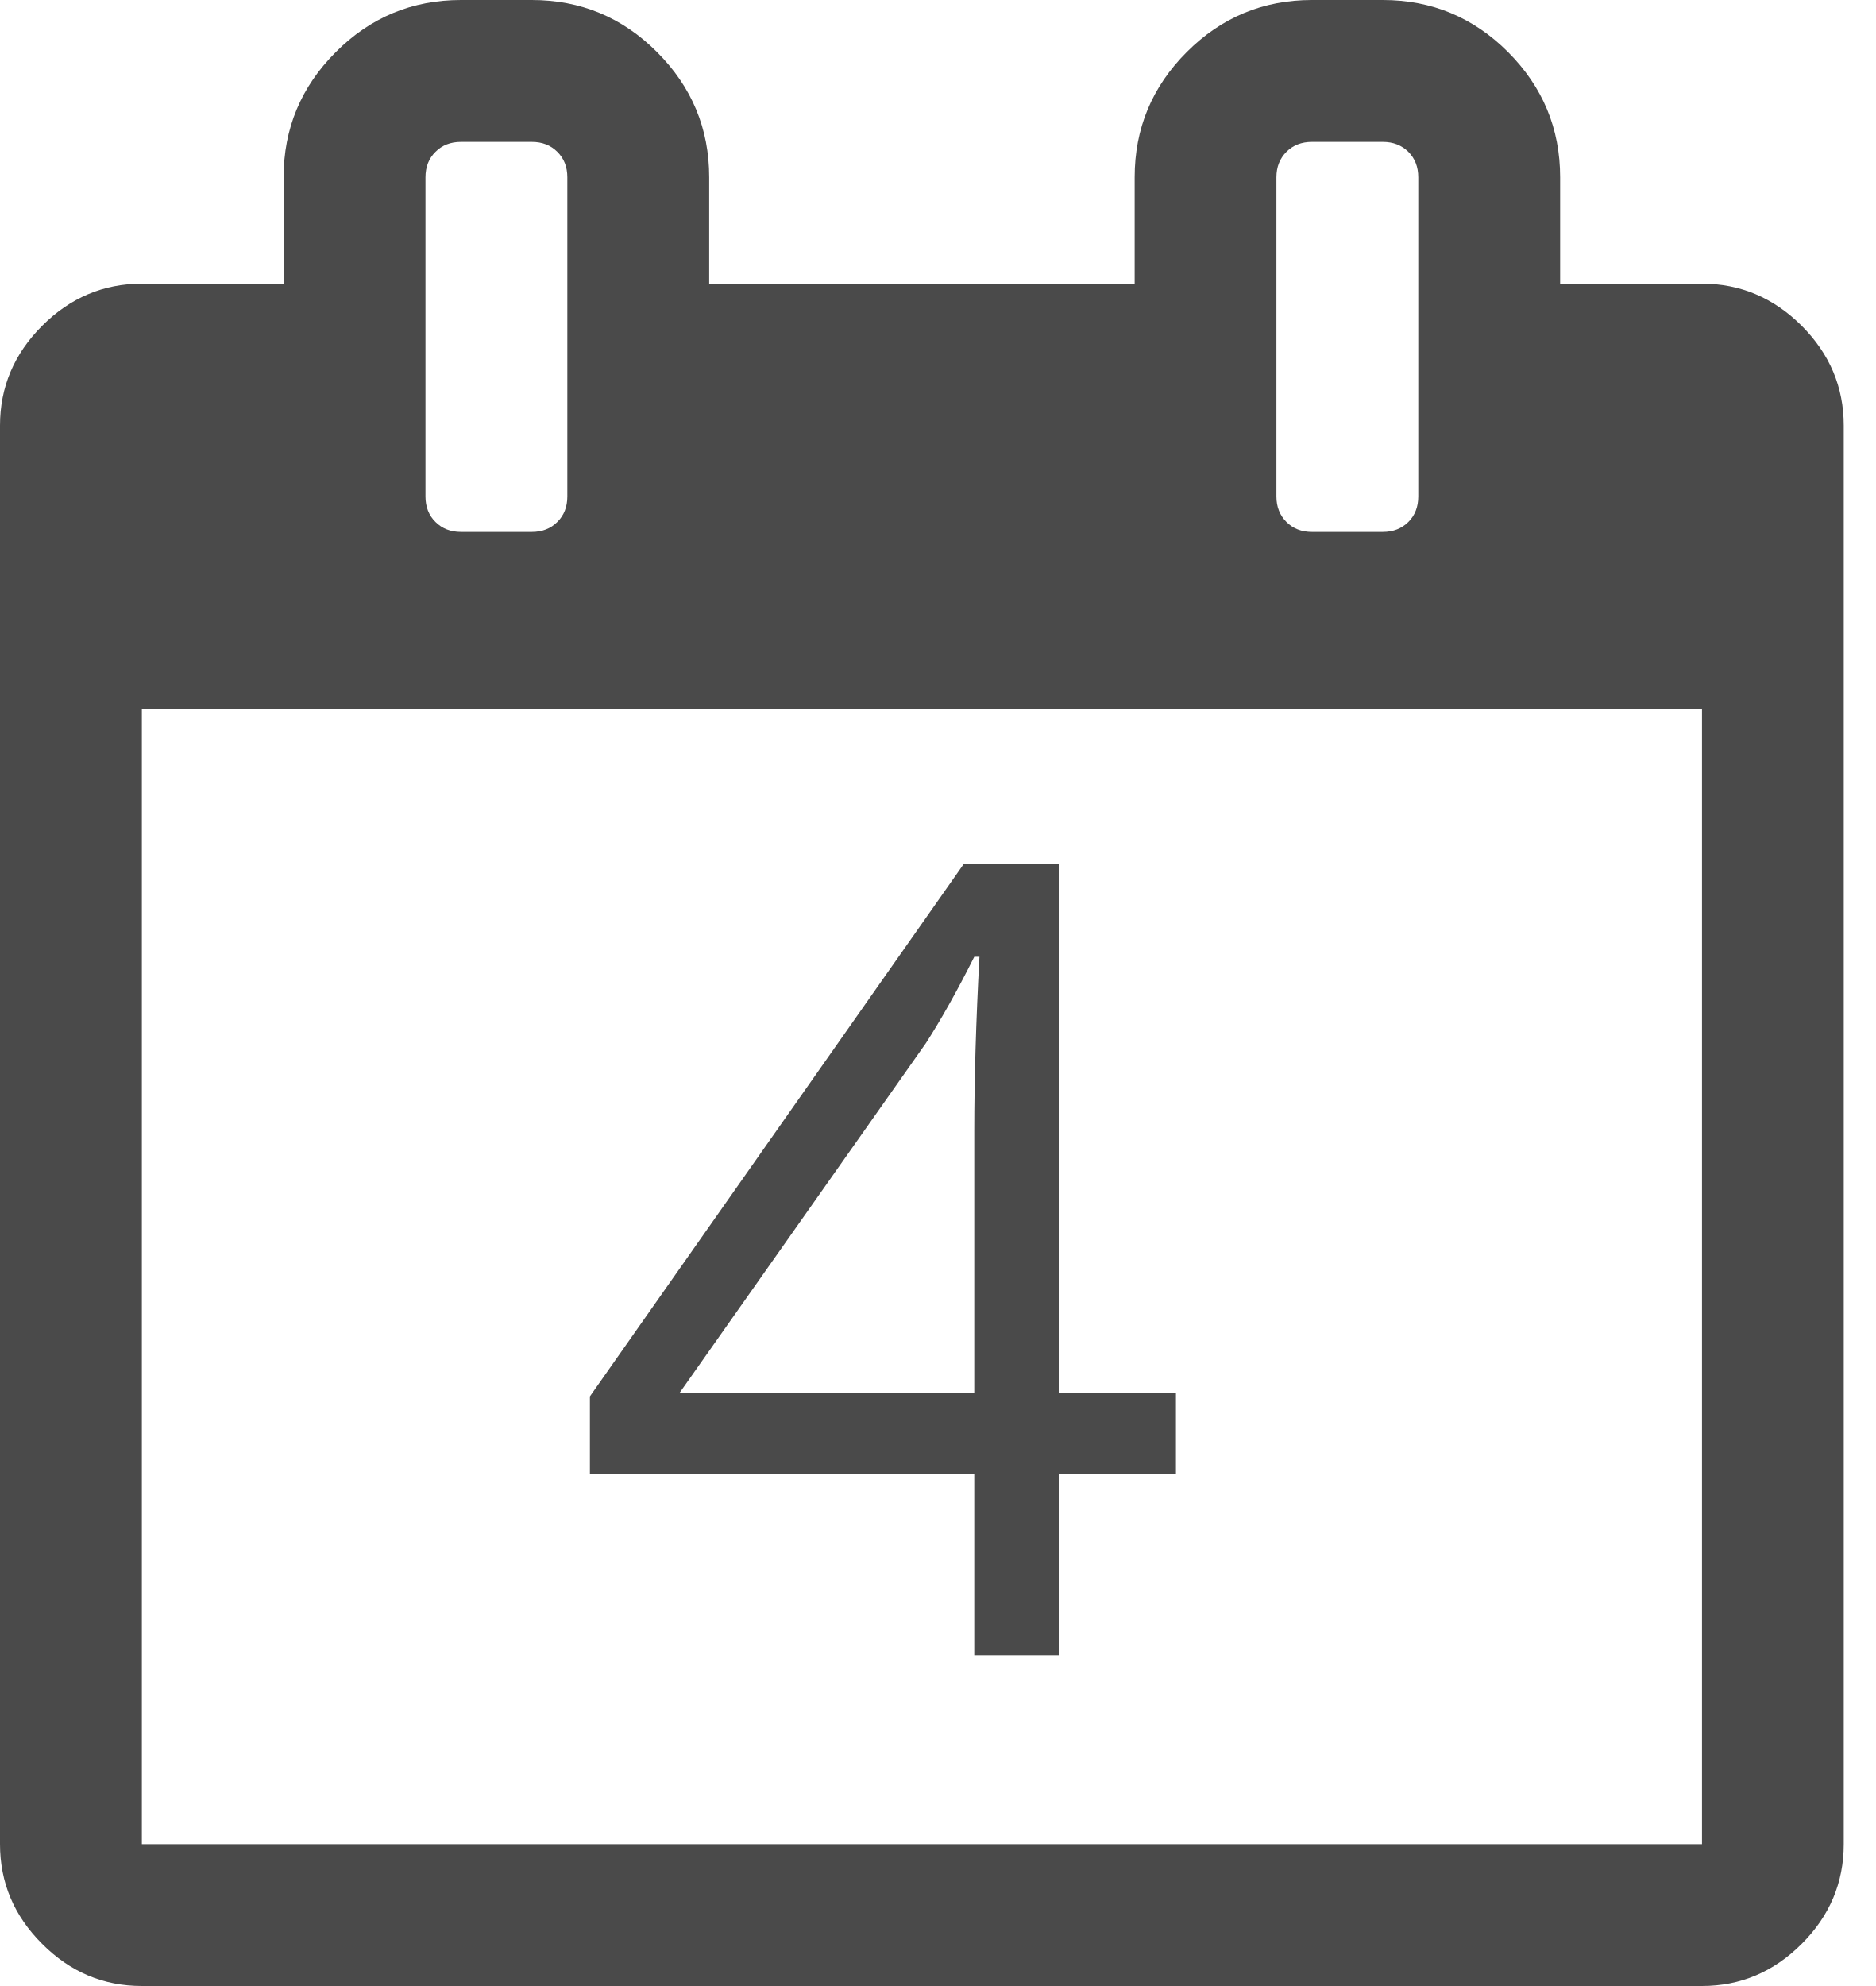
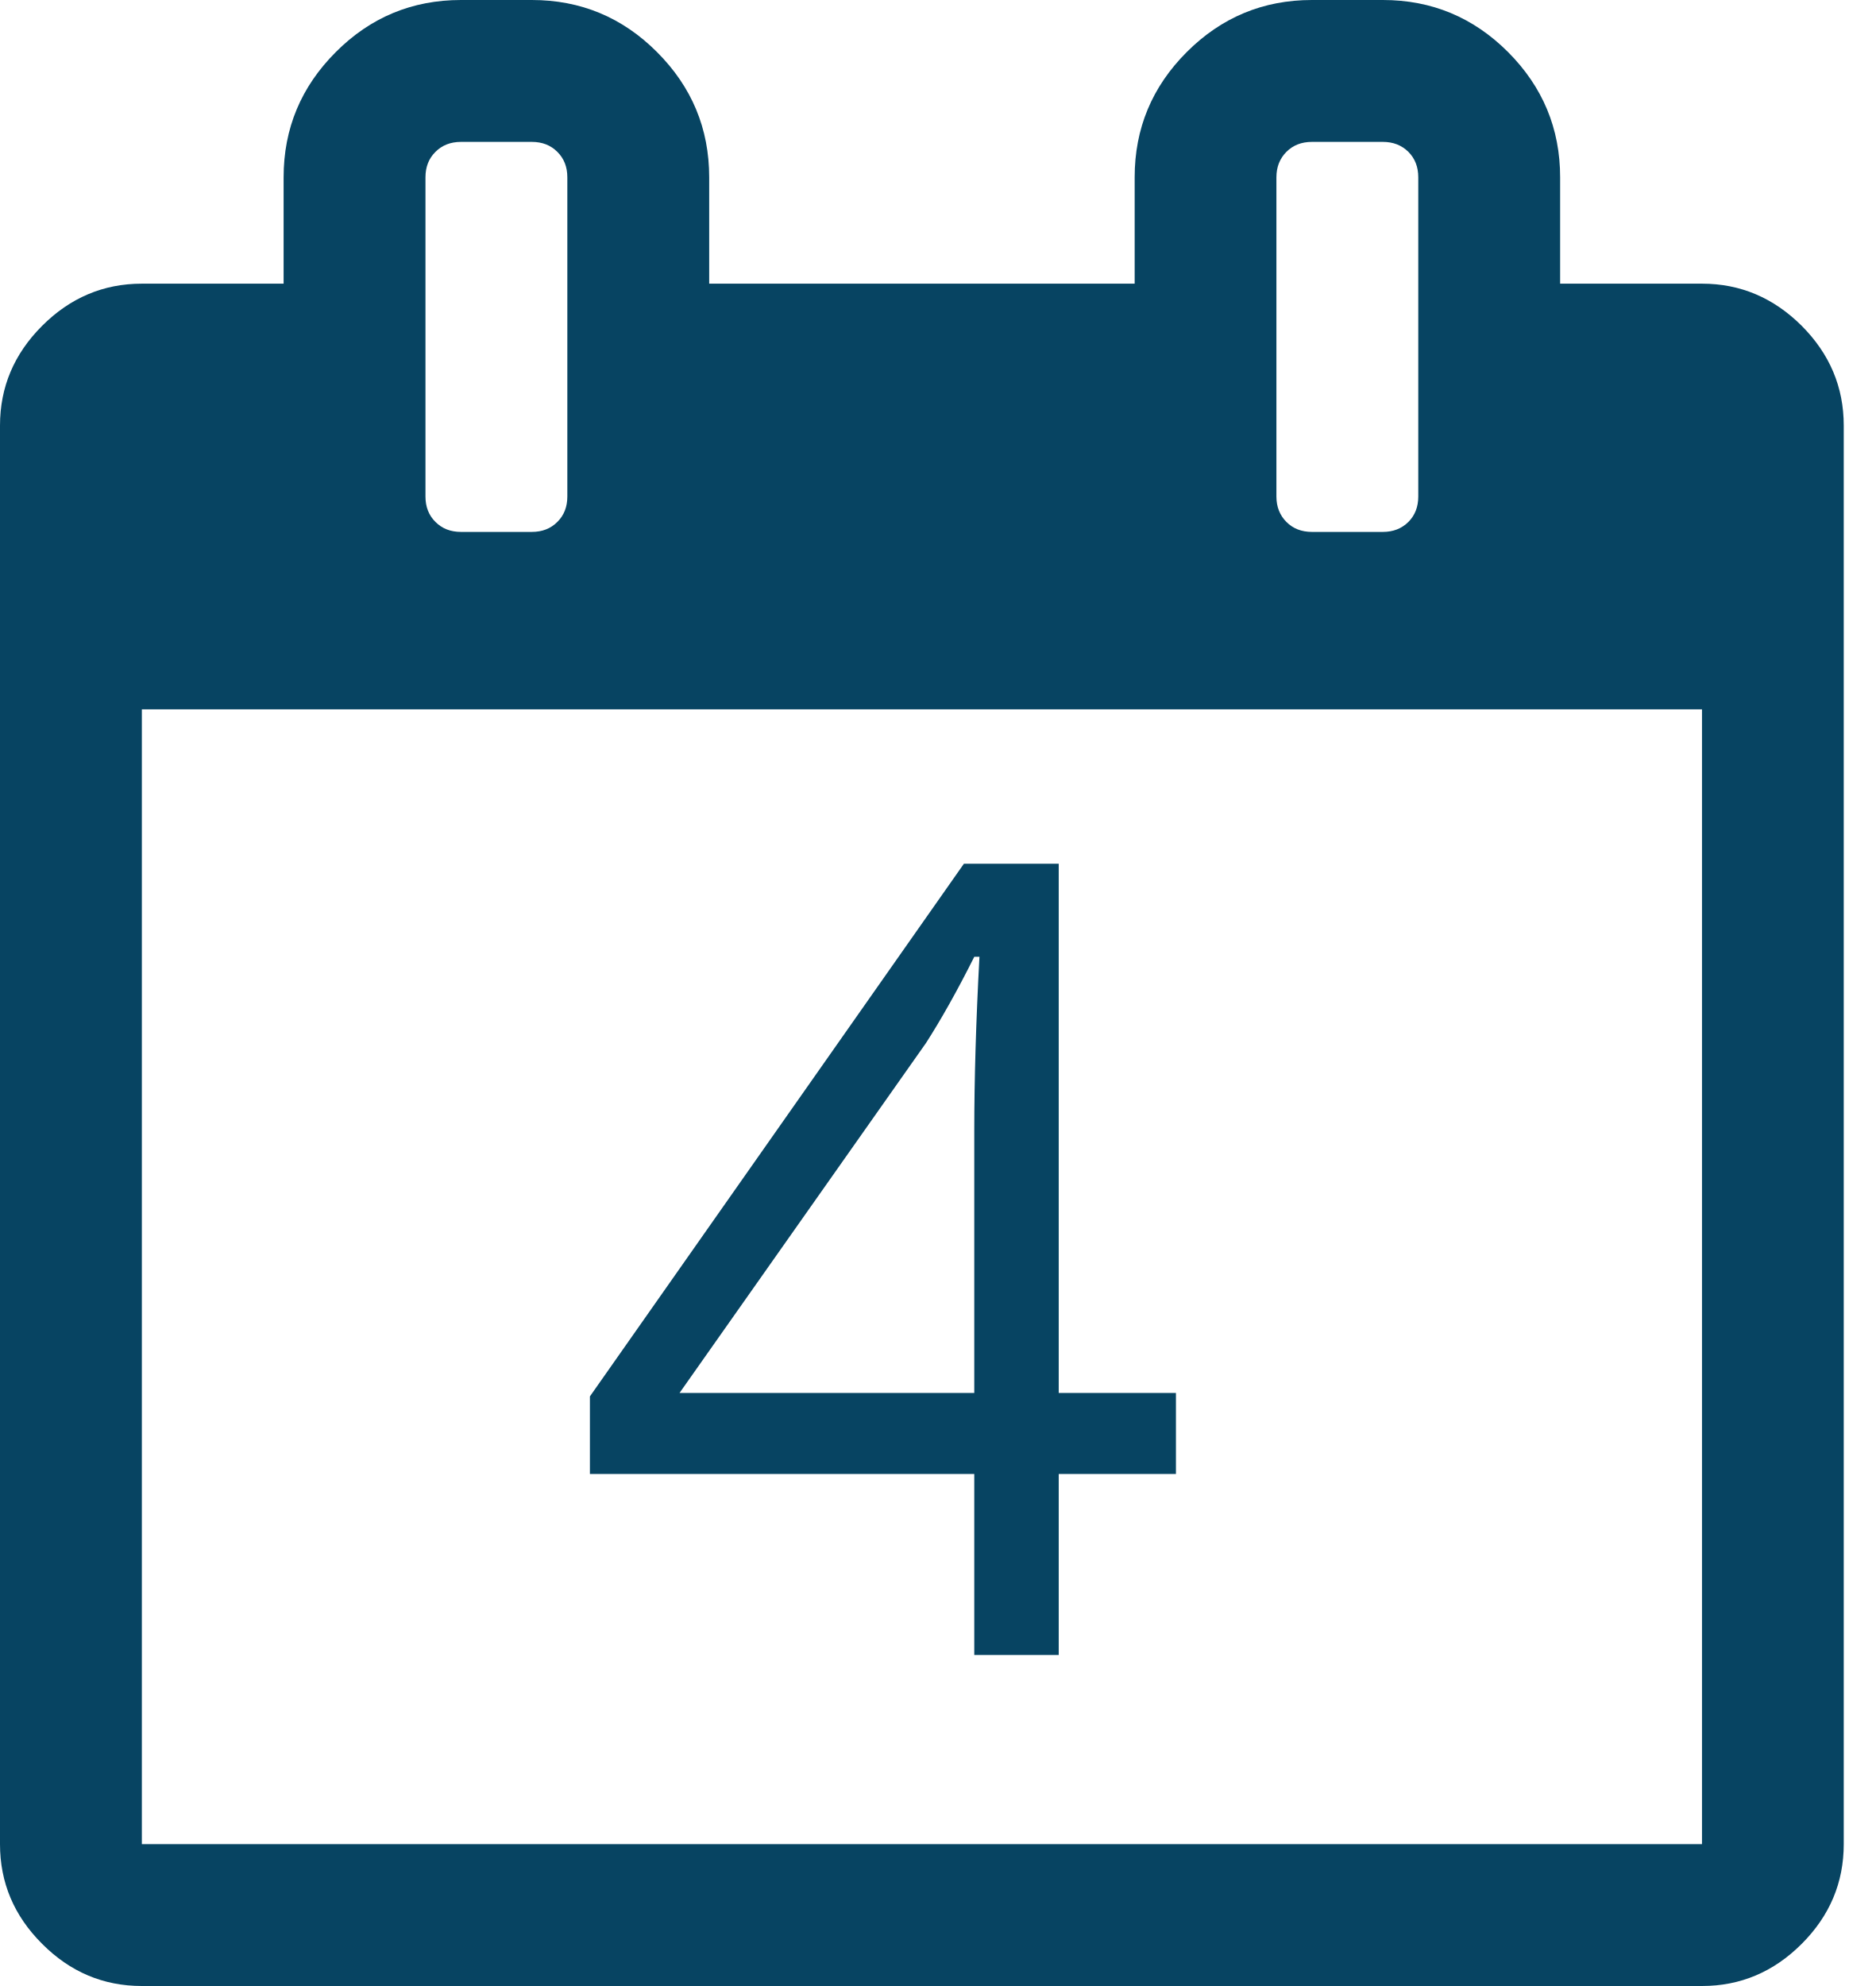
<svg xmlns="http://www.w3.org/2000/svg" width="17px" height="18px" viewBox="0 0 17 18" version="1.1">
  <defs />
  <g id="Page-1" stroke="none" stroke-width="1" fill="none" fill-rule="evenodd">
-     <g id="Date" fill="#4A4A4A">
+     <g id="Date" fill="#074462">
      <path d="M1.286,16.714 L15.429,16.714 L15.429,6.429 L1.286,6.429 L1.286,16.714 Z M5.143,4.5 L5.143,1.607 C5.143,1.513 5.113,1.436 5.052,1.376 C4.992,1.316 4.915,1.286 4.821,1.286 L4.179,1.286 C4.085,1.286 4.008,1.316 3.948,1.376 C3.887,1.436 3.857,1.513 3.857,1.607 L3.857,4.5 C3.857,4.594 3.887,4.671 3.948,4.731 C4.008,4.791 4.085,4.821 4.179,4.821 L4.821,4.821 C4.915,4.821 4.992,4.791 5.052,4.731 C5.113,4.671 5.143,4.594 5.143,4.5 Z M12.857,4.5 L12.857,1.607 C12.857,1.513 12.827,1.436 12.767,1.376 C12.706,1.316 12.629,1.286 12.536,1.286 L11.893,1.286 C11.799,1.286 11.722,1.316 11.662,1.376 C11.602,1.436 11.571,1.513 11.571,1.607 L11.571,4.5 C11.571,4.594 11.602,4.671 11.662,4.731 C11.722,4.791 11.799,4.821 11.893,4.821 L12.536,4.821 C12.629,4.821 12.706,4.791 12.767,4.731 C12.827,4.671 12.857,4.594 12.857,4.5 Z M16.714,3.857 L16.714,16.714 C16.714,17.063 16.587,17.364 16.333,17.618 C16.078,17.873 15.777,18 15.429,18 L1.286,18 C0.937,18 0.636,17.873 0.382,17.618 C0.127,17.364 0,17.063 0,16.714 L0,3.857 C0,3.509 0.127,3.208 0.382,2.953 C0.636,2.699 0.937,2.571 1.286,2.571 L2.571,2.571 L2.571,1.607 C2.571,1.165 2.729,0.787 3.044,0.472 C3.358,0.157 3.737,0 4.179,0 L4.821,0 C5.263,0 5.642,0.157 5.956,0.472 C6.271,0.787 6.429,1.165 6.429,1.607 L6.429,2.571 L10.286,2.571 L10.286,1.607 C10.286,1.165 10.443,0.787 10.758,0.472 C11.073,0.157 11.451,0 11.893,0 L12.536,0 C12.978,0 13.356,0.157 13.671,0.472 C13.985,0.787 14.143,1.165 14.143,1.607 L14.143,2.571 L15.429,2.571 C15.777,2.571 16.078,2.699 16.333,2.953 C16.587,3.208 16.714,3.509 16.714,3.857 Z" id="" fill-rule="evenodd" />
      <text id="1" font-family="OpenSans-SemiBold, Open Sans" font-size="10" font-weight="500">
        <tspan x="5.146" y="15">4</tspan>
      </text>
    </g>
  </g>
</svg>
